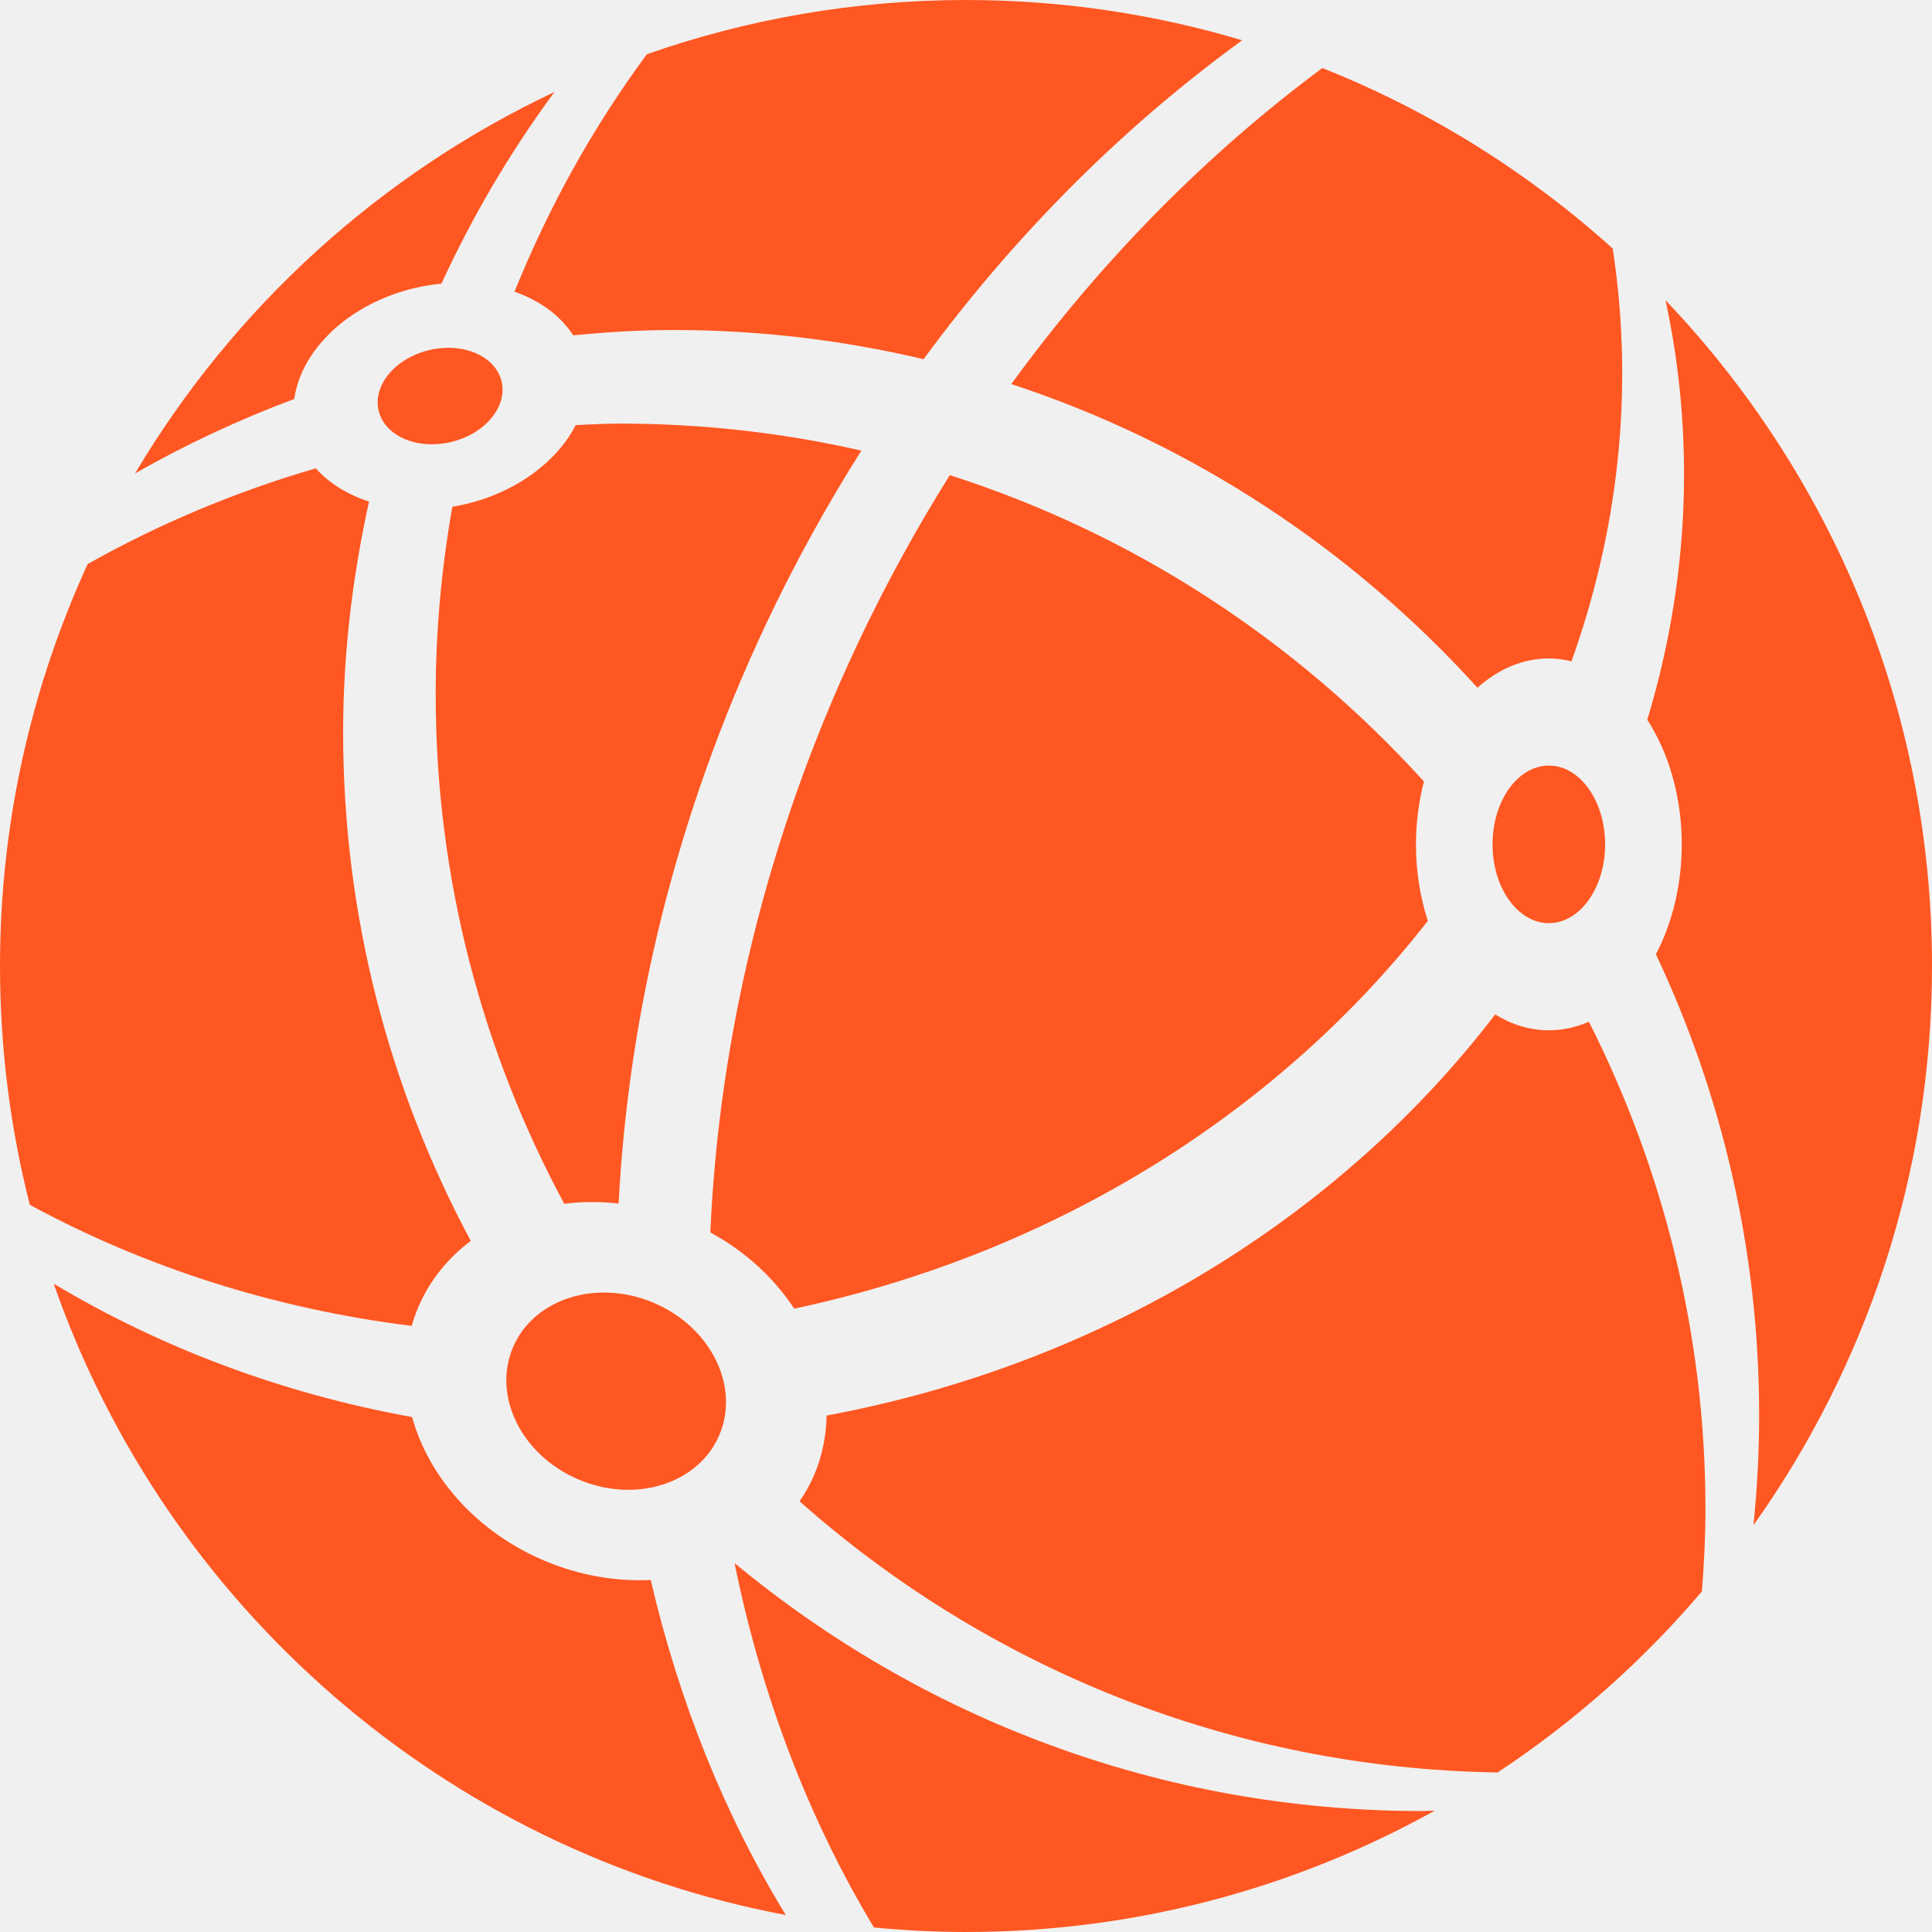
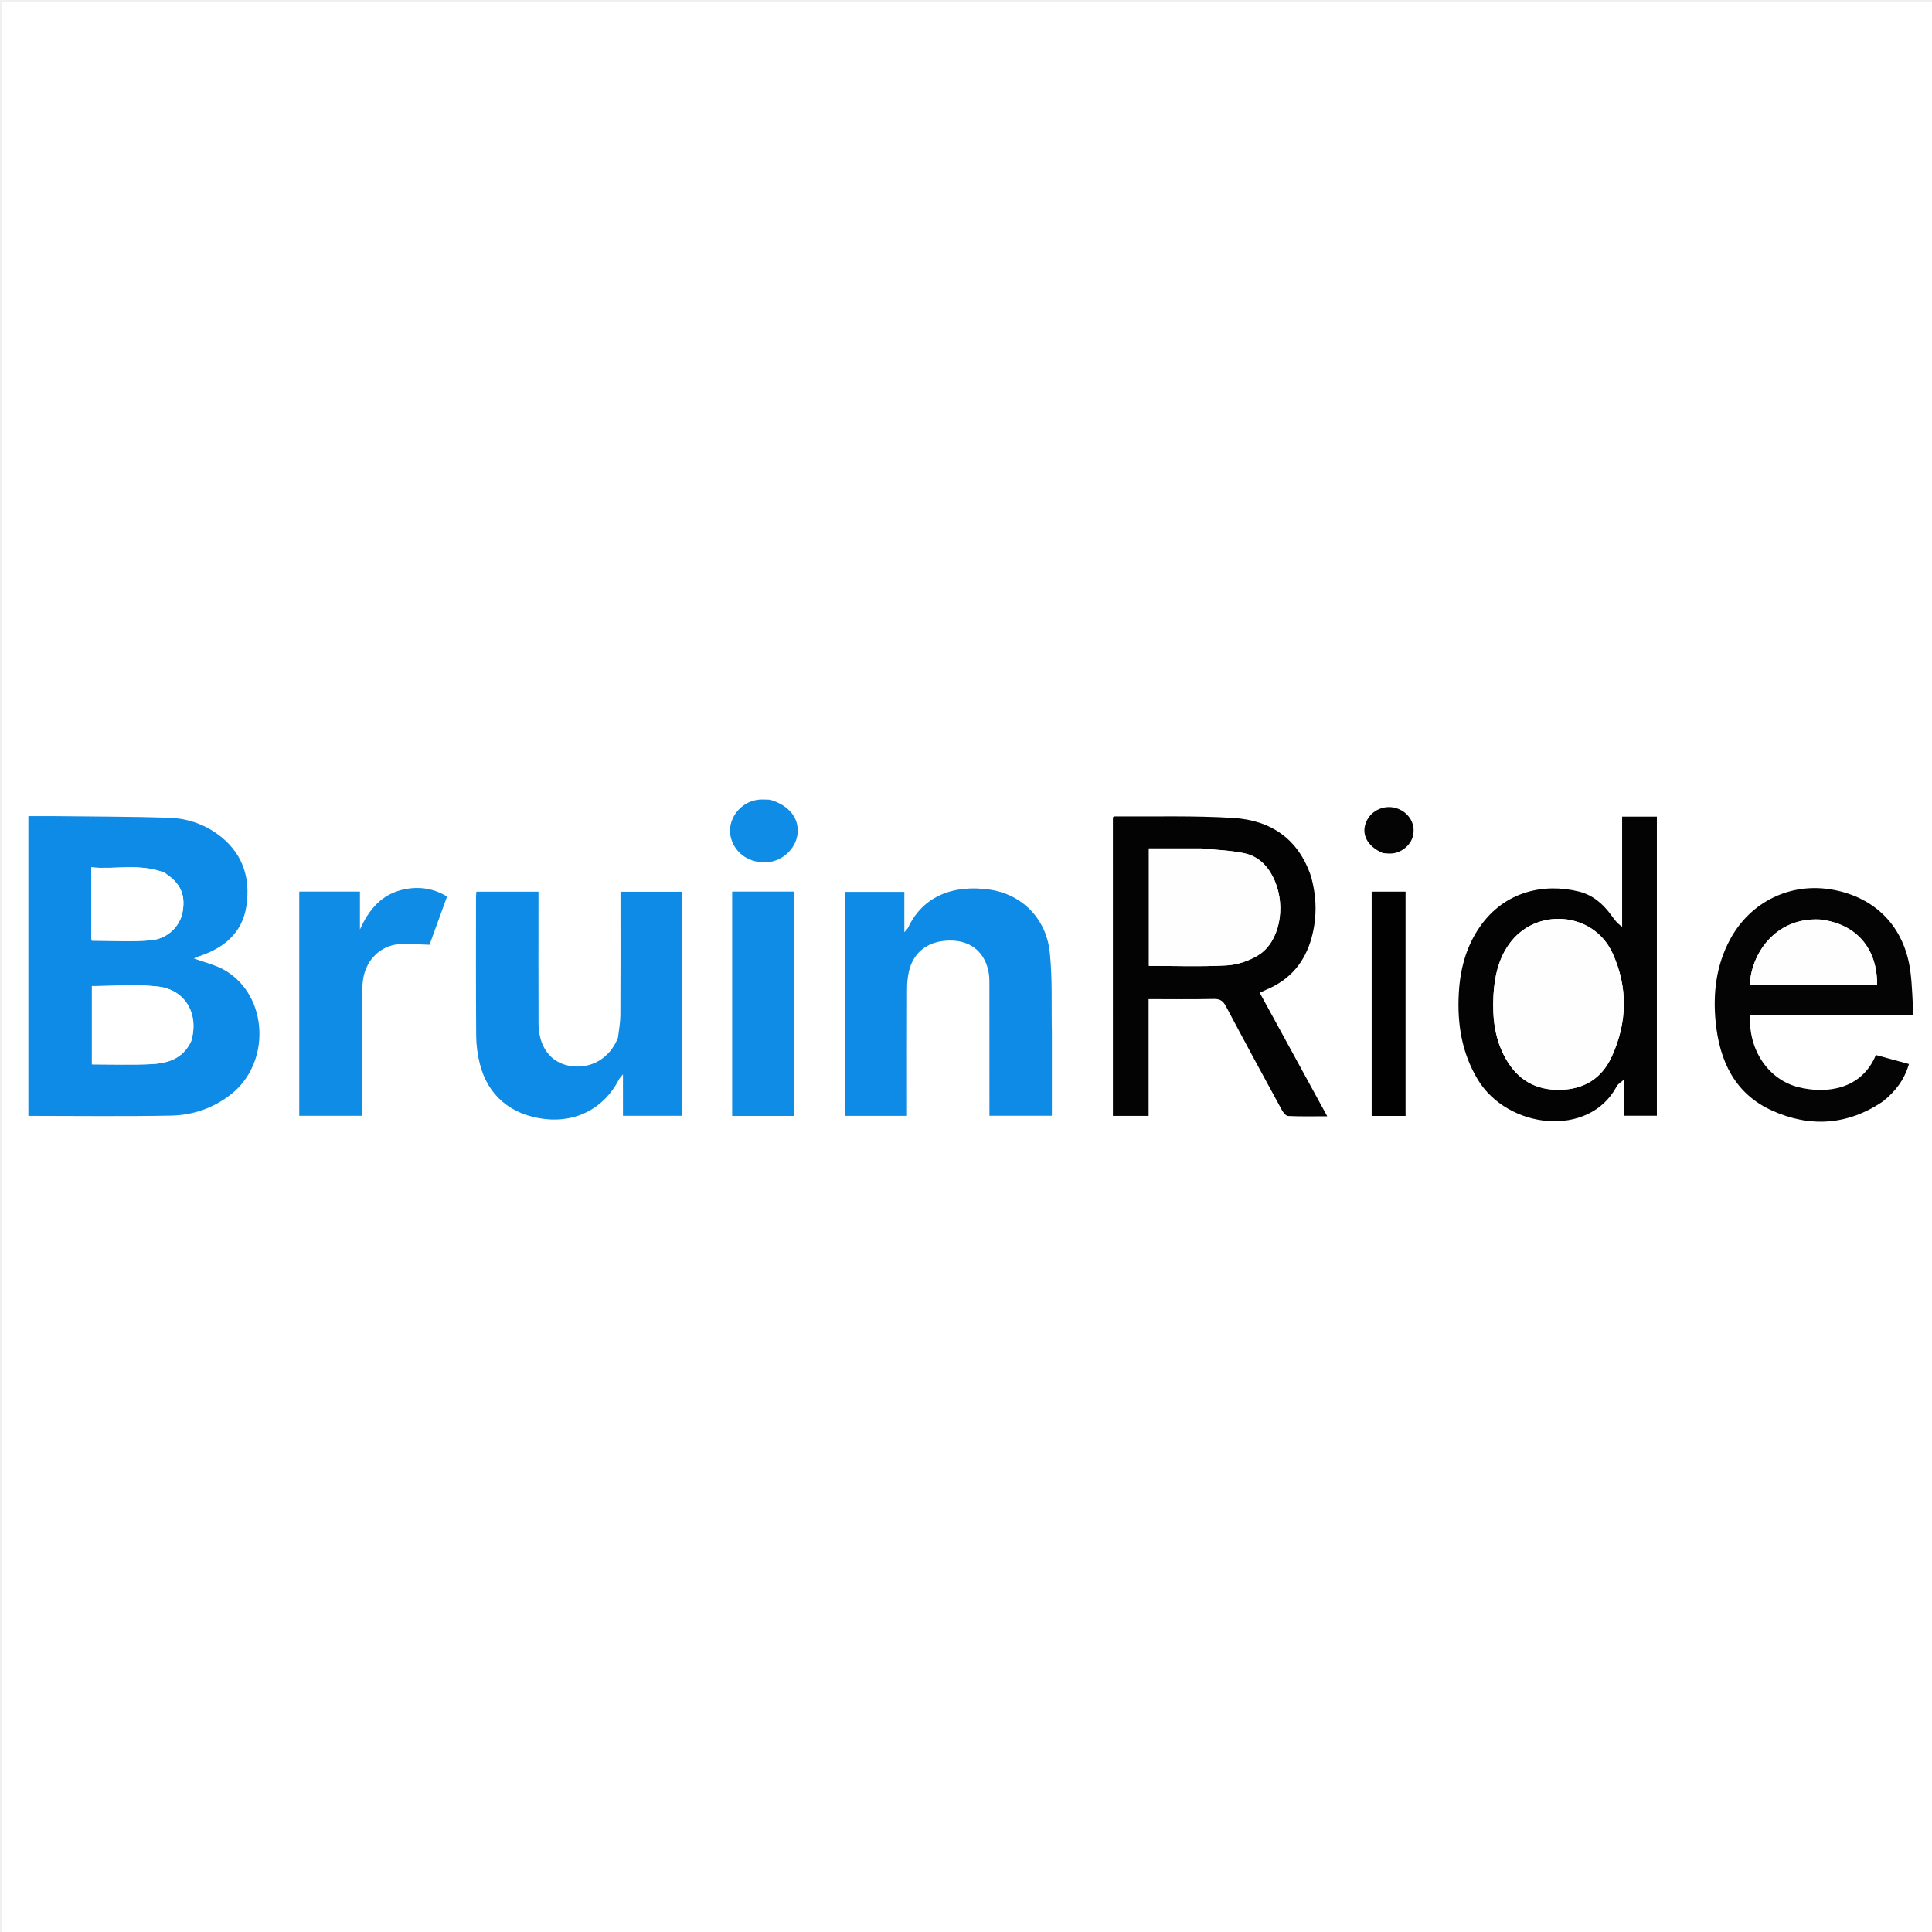
- <svg xmlns="http://www.w3.org/2000/svg" width="140" height="140" viewBox="0 0 140 140" fill="none">
-   <g clip-path="url(#clip0_109_2)">
-     <path d="M73.281 27.831C86.41 32.136 97.992 39.823 107.062 49.836C108.556 48.498 110.328 47.714 112.235 47.714C112.795 47.714 113.342 47.795 113.874 47.923C117.232 38.552 118.425 28.456 116.891 18.191C116.883 18.128 116.865 18.068 116.856 18.004C110.728 12.481 103.62 8.028 95.822 4.93C87.496 11.111 79.845 18.812 73.281 27.831Z" fill="#FF5722" />
-     <path d="M41.536 24.297C43.937 24.071 46.358 23.914 48.819 23.914C55.055 23.914 61.112 24.654 66.925 26.029C73.644 16.885 81.489 9.111 90.013 2.919C83.673 1.026 76.956 0 69.999 0C61.893 0 54.115 1.394 46.875 3.929C42.985 9.195 39.77 14.98 37.283 21.138C39.118 21.778 40.616 22.869 41.536 24.297Z" fill="#FF5722" />
-     <path d="M33.758 36.525C33.43 36.603 33.104 36.666 32.78 36.719C32.001 41.136 31.571 45.673 31.571 50.313C31.571 63.679 34.969 76.233 40.887 87.23C42.163 87.064 43.489 87.064 44.828 87.212C45.54 73.406 48.981 59.103 55.479 45.288C57.561 40.861 59.891 36.652 62.419 32.653C56.794 31.371 50.939 30.695 44.923 30.695C43.847 30.695 42.784 30.756 41.718 30.804C40.376 33.421 37.468 35.642 33.758 36.525Z" fill="#FF5722" />
-     <path d="M68.825 34.431C66.4 38.309 64.155 42.38 62.144 46.658C55.531 60.716 52.095 75.274 51.473 89.304C54.038 90.698 56.103 92.628 57.554 94.83C76.67 90.758 92.769 80.435 103.466 66.731C102.918 65.039 102.606 63.166 102.606 61.188C102.606 59.586 102.818 58.054 103.182 56.63C93.978 46.468 82.192 38.703 68.825 34.431Z" fill="#FF5722" />
-     <path d="M30.303 94.738C31.132 92.778 32.464 91.164 34.114 89.921C28.227 78.942 24.864 66.407 24.864 53.077C24.864 47.324 25.552 41.74 26.741 36.345C25.178 35.841 23.845 35.016 22.883 33.936C17.07 35.635 11.525 37.958 6.352 40.873C2.286 49.744 0 59.604 0 70.001C0 75.976 0.753 81.773 2.161 87.307C10.484 91.821 19.869 94.846 29.834 96.079C29.963 95.628 30.116 95.18 30.303 94.738Z" fill="#FF5722" />
-     <path d="M112.235 74.659C110.851 74.659 109.536 74.245 108.348 73.508C97.267 87.986 80.201 98.794 59.901 102.574C59.87 104.028 59.59 105.479 59.003 106.87C58.712 107.555 58.347 108.19 57.943 108.794C71.453 120.769 89.117 128.143 108.521 128.439C114.059 124.782 119.043 120.358 123.326 115.321C123.478 113.35 123.584 111.366 123.584 109.355C123.584 96.638 120.503 84.663 115.138 74.037C114.221 74.439 113.246 74.659 112.235 74.659Z" fill="#FF5722" />
-     <path d="M53.229 113.268C55.171 122.836 58.576 131.772 63.328 139.674C65.526 139.88 67.748 140 70.001 140C82.332 140 93.908 136.801 103.97 131.205C103.651 131.208 103.339 131.235 103.022 131.235C84.087 131.233 66.749 124.474 53.229 113.268Z" fill="#FF5722" />
-     <path d="M39.46 113.097C34.519 111.01 31.068 107.032 29.861 102.687C20.459 100.985 11.661 97.671 3.893 93.023C12.027 116.379 32.179 134.097 56.942 138.772C52.48 131.475 49.199 123.265 47.153 114.489C44.652 114.611 42.015 114.177 39.46 113.097Z" fill="#FF5722" />
-     <path d="M30.032 20.877C30.689 20.72 31.343 20.618 31.988 20.555C34.253 15.632 36.994 10.975 40.184 6.662C27.499 12.644 16.906 22.321 9.786 34.309C13.455 32.207 17.317 30.409 21.325 28.909C21.817 25.351 25.266 22.012 30.032 20.877Z" fill="#FF5722" />
-     <path d="M140 70.001C140 51.293 132.647 34.313 120.691 21.755C120.954 22.987 121.185 24.233 121.374 25.495C122.74 34.646 121.936 43.665 119.368 52.157C120.914 54.547 121.865 57.709 121.865 61.188C121.865 64.168 121.166 66.915 119.993 69.146C124.772 79.295 127.475 90.614 127.475 102.576C127.475 105.259 127.326 107.904 127.063 110.52C135.197 99.081 140 85.106 140 70.001Z" fill="#FF5722" />
-     <path d="M41.941 107.218C46.073 108.965 50.636 107.512 52.132 103.973C53.628 100.434 51.491 96.149 47.358 94.402C43.226 92.655 38.663 94.108 37.167 97.647C35.671 101.186 37.808 105.471 41.941 107.218Z" fill="#FF5722" />
-     <path d="M112.235 66.895C114.487 66.895 116.313 64.339 116.313 61.186C116.313 58.033 114.487 55.477 112.235 55.477C109.982 55.477 108.156 58.033 108.156 61.186C108.156 64.339 109.982 66.895 112.235 66.895Z" fill="#FF5722" />
-     <path d="M32.686 32.029C35.146 31.442 36.785 29.476 36.346 27.637C35.908 25.799 33.559 24.784 31.099 25.37C28.639 25.956 27 27.922 27.438 29.761C27.877 31.6 30.226 32.615 32.686 32.029Z" fill="#FF5722" />
-   </g>
-   <defs>
-     <clipPath id="clip0_109_2">
-       <rect width="140" height="140" fill="white" />
-     </clipPath>
-   </defs>
+ <svg xmlns="http://www.w3.org/2000/svg" version="1.1" id="Layer_1" x="0px" y="0px" width="100%" viewBox="0 0 1080 1080" enable-background="new 0 0 1080 1080" xml:space="preserve">
+   <path fill="#FFFFFF" opacity="1" stroke="none" d=" M603,1081   C402.023,1081 201.546,1081 1.035,1081   C1.035,721.065 1.035,361.129 1.035,1.097   C360.894,1.097 720.788,1.097 1080.841,1.097   C1080.841,361 1080.841,721 1080.841,1081   C921.796,1081 762.648,1081 603,1081  M30.508,456.234   C25.719,456.234 20.931,456.234 15.868,456.234   C15.868,512.4 15.868,568.071 15.868,623.777   C42.698,623.777 69.175,624.141 95.635,623.614   C107.761,623.373 119.158,619.482 128.971,611.84   C151.498,594.296 150.127,557.073 126.088,542.627   C120.762,539.427 114.354,538.027 108.377,535.772   C108.328,536.006 108.316,535.75 108.399,535.714   C109.292,535.326 110.185,534.923 111.108,534.618   C125.012,530.021 135.409,521.731 137.726,506.548   C140.259,489.951 135.206,475.895 121.078,465.939   C113.13,460.338 103.984,457.428 94.427,457.127   C73.465,456.466 52.481,456.49 30.508,456.234  M345.304,580.434   C340.925,591.625 330.35,597.762 318.7,595.873   C307.841,594.112 301.09,585.22 301.033,572.123   C300.933,549.295 301.005,526.466 301.004,503.638   C301.004,501.891 301.004,500.144 301.004,498.482   C288.974,498.482 277.726,498.482 266.301,498.482   C266.214,499.773 266.092,500.746 266.092,501.719   C266.09,527.547 265.994,553.375 266.198,579.201   C266.238,584.313 266.964,589.531 268.187,594.501   C272.593,612.412 285.773,623.431 304.724,625.54   C322.487,627.517 337.799,619.303 345.953,603.458   C346.33,602.725 346.979,602.131 348.243,600.536   C348.243,609.025 348.243,616.295 348.243,623.726   C359.53,623.726 370.428,623.726 381.359,623.726   C381.359,581.76 381.359,540.074 381.359,498.505   C369.665,498.505 358.41,498.505 346.863,498.505   C346.863,500.681 346.863,502.5 346.863,504.32   C346.863,525.316 346.928,546.312 346.807,567.307   C346.783,571.438 346.039,575.564 345.304,580.434  M588.003,576.5   C587.683,561.694 588.379,546.778 586.79,532.11   C584.765,513.412 571.211,499.943 553.335,497.327   C532.993,494.35 515.772,500.965 507.615,518.642   C507.382,519.146 506.89,519.529 505.526,521.146   C505.526,512.67 505.526,505.642 505.526,498.583   C494.009,498.583 483.153,498.583 472.435,498.583   C472.435,540.588 472.435,582.16 472.435,623.755   C484.047,623.755 495.309,623.755 507.003,623.755   C507.003,621.724 507.003,619.933 507.003,618.142   C507.003,596.315 506.958,574.487 507.051,552.661   C507.065,549.358 507.387,545.979 508.143,542.772   C510.794,531.538 519.873,525.309 532.446,525.802   C543.43,526.233 550.957,532.935 552.759,544.123   C553.179,546.733 553.09,549.439 553.093,552.101   C553.117,574.261 553.107,596.421 553.108,618.582   C553.108,620.326 553.108,622.071 553.108,623.701   C565.164,623.701 576.423,623.701 588.003,623.701   C588.003,608.101 588.003,592.801 588.003,576.5  M732.83,489.672   C725.852,468.8 710.25,458.525 689.364,457.241   C667.278,455.884 645.067,456.564 622.91,456.383   C622.647,456.38 622.382,456.748 622.128,456.946   C622.128,512.532 622.128,568.118 622.128,623.789   C628.809,623.789 635.227,623.789 642.073,623.789   C642.073,601.993 642.073,580.408 642.073,558.514   C654.478,558.514 666.458,558.682 678.429,558.411   C681.961,558.331 683.69,559.443 685.317,562.518   C695.575,581.9 706.038,601.174 716.533,620.429   C717.301,621.838 718.806,623.783 720.046,623.841   C727.075,624.17 734.127,624 741.93,624   C729.076,600.485 716.688,577.823 704.175,554.933   C705.8,554.185 706.957,553.611 708.147,553.111   C721.337,547.565 729.549,537.702 733.242,524.002   C736.258,512.816 736.078,501.619 732.83,489.672  M926.201,513.501   C926.201,494.546 926.201,475.591 926.201,456.504   C919.649,456.504 913.559,456.504 906.786,456.504   C906.786,477.162 906.786,497.614 906.786,518.067   C903.996,516.217 902.399,513.971 900.793,511.732   C896.193,505.317 890.312,500.298 882.654,498.398   C863.075,493.54 841.185,498.259 827.452,517.812   C819.566,529.04 816.22,541.779 815.483,555.287   C814.558,572.214 817.079,588.341 825.953,603.238   C842.611,631.2 888.438,636.429 903.861,607.061   C904.405,606.024 905.676,605.368 907.744,603.519   C907.744,611.389 907.744,617.604 907.744,623.698   C914.203,623.698 920.099,623.698 926.201,623.698   C926.201,587.095 926.201,550.798 926.201,513.501  M1052.899,615.401   C1059.641,610.015 1064.624,603.459 1067.103,594.786   C1060.598,593.014 1054.576,591.373 1048.64,589.756   C1040.703,608.856 1021.397,611.735 1005.357,607.737   C988.46,603.525 977.214,586.731 978.33,567.658   C1008.5,567.658 1038.71,567.658 1069.621,567.658   C1069.037,558.913 1068.958,550.729 1067.865,542.683   C1064.544,518.246 1048.639,501.796 1024.646,497.391   C1001.053,493.06 978.539,503.955 967.112,525.184   C959.331,539.637 957.497,555.188 959.057,571.194   C961.182,593 969.753,611.434 990.664,620.841   C1011.73,630.318 1032.732,629.156 1052.899,615.401  M167.293,569.5   C167.293,587.586 167.293,605.672 167.293,623.717   C179.302,623.717 190.566,623.717 202.207,623.717   C202.207,602.639 202.174,581.847 202.234,561.055   C202.247,556.733 202.314,552.375 202.86,548.098   C204.148,538.021 211.068,529.796 221.021,528.043   C226.973,526.995 233.291,528.023 240.102,528.128   C243.068,519.962 246.451,510.651 249.899,501.159   C242.254,496.553 234.33,495.457 226.091,497.121   C213.519,499.659 206.326,508.236 201.198,519.633   C201.198,512.63 201.198,505.627 201.198,498.413   C189.675,498.413 178.774,498.413 167.293,498.413   C167.293,521.949 167.293,545.225 167.293,569.5  M409.293,547.5   C409.293,572.915 409.293,598.331 409.293,623.815   C421.291,623.815 432.579,623.815 443.971,623.815   C443.971,581.901 443.971,540.178 443.971,498.416   C432.385,498.416 421.125,498.416 409.293,498.416   C409.293,514.619 409.293,530.559 409.293,547.5  M766.774,613.487   C766.774,616.911 766.774,620.335 766.774,623.794   C773.448,623.794 779.536,623.794 785.716,623.794   C785.716,581.902 785.716,540.216 785.716,498.45   C779.349,498.45 773.272,498.45 766.774,498.45   C766.774,536.631 766.774,574.56 766.774,613.487  M430.061,447.02   C428.07,447.016 426.062,446.837 424.093,447.037   C413.546,448.108 405.969,458.609 408.602,468.396   C410.999,477.307 419.297,482.779 429.182,481.968   C437.606,481.277 444.98,474.224 445.844,466.03   C446.758,457.375 441.093,450.192 430.061,447.02  M773.475,476.972   C774.968,477.023 776.471,477.203 777.955,477.101   C783.487,476.72 788.639,472.425 789.86,467.283   C791.221,461.56 788.653,455.944 783.309,452.954   C776.407,449.092 767.558,451.727 764.083,458.678   C760.521,465.803 763.982,473.07 773.475,476.972  z" />
+   <path fill="#0D8BE6" opacity="1" stroke="none" d=" M31.007,456.234   C52.481,456.49 73.465,456.466 94.427,457.127   C103.984,457.428 113.13,460.338 121.078,465.939   C135.206,475.895 140.259,489.951 137.726,506.548   C135.409,521.731 125.012,530.021 111.108,534.618   C110.185,534.923 109.292,535.326 108.399,535.714   C108.316,535.75 108.328,536.006 108.377,535.772   C114.354,538.027 120.762,539.427 126.088,542.627   C150.127,557.073 151.498,594.296 128.971,611.84   C119.158,619.482 107.761,623.373 95.635,623.614   C69.175,624.141 42.698,623.777 15.868,623.777   C15.868,568.071 15.868,512.4 15.868,456.234   C20.931,456.234 25.719,456.234 31.007,456.234  M106.889,581.979   C111.416,567.242 103.877,553.385 88.603,551.521   C76.381,550.029 63.83,551.219 51.366,551.219   C51.366,565.736 51.366,580.268 51.366,594.985   C62.537,594.985 73.363,595.36 84.149,594.871   C93.357,594.453 102.022,592.135 106.889,581.979  M91.542,487.7   C78.346,482.544 64.708,486.12 51.015,484.852   C51.015,498.441 51.01,511.221 51.027,524.002   C51.028,524.636 51.21,525.27 51.301,525.862   C62.403,525.862 73.375,526.567 84.21,525.649   C93.682,524.847 100.628,517.765 102.054,509.912   C103.838,500.089 100.897,493.504 91.542,487.7  z" />
+   <path fill="#0D8BE6" opacity="1" stroke="none" d=" M345.466,580.063   C346.039,575.564 346.783,571.438 346.807,567.307   C346.928,546.312 346.863,525.316 346.863,504.32   C346.863,502.5 346.863,500.681 346.863,498.505   C358.41,498.505 369.665,498.505 381.359,498.505   C381.359,540.074 381.359,581.76 381.359,623.726   C370.428,623.726 359.53,623.726 348.243,623.726   C348.243,616.295 348.243,609.025 348.243,600.536   C346.979,602.131 346.33,602.725 345.953,603.458   C337.799,619.303 322.487,627.517 304.724,625.54   C285.773,623.431 272.593,612.412 268.187,594.501   C266.964,589.531 266.238,584.313 266.198,579.201   C265.994,553.375 266.09,527.547 266.092,501.719   C266.092,500.746 266.214,499.773 266.301,498.482   C277.726,498.482 288.974,498.482 301.004,498.482   C301.004,500.144 301.004,501.891 301.004,503.638   C301.005,526.466 300.933,549.295 301.033,572.123   C301.09,585.22 307.841,594.112 318.7,595.873   C330.35,597.762 340.925,591.625 345.466,580.063  z" />
+   <path fill="#0D8BE6" opacity="1" stroke="none" d=" M588.003,577   C588.003,592.801 588.003,608.101 588.003,623.701   C576.423,623.701 565.164,623.701 553.108,623.701   C553.108,622.071 553.108,620.326 553.108,618.582   C553.107,596.421 553.117,574.261 553.093,552.101   C553.09,549.439 553.179,546.733 552.759,544.123   C550.957,532.935 543.43,526.233 532.446,525.802   C519.873,525.309 510.794,531.538 508.143,542.772   C507.387,545.979 507.065,549.358 507.051,552.661   C506.958,574.487 507.003,596.315 507.003,618.142   C507.003,619.933 507.003,621.724 507.003,623.755   C495.309,623.755 484.047,623.755 472.435,623.755   C472.435,582.16 472.435,540.588 472.435,498.583   C483.153,498.583 494.009,498.583 505.526,498.583   C505.526,505.642 505.526,512.67 505.526,521.146   C506.89,519.529 507.382,519.146 507.615,518.642   C515.772,500.965 532.993,494.35 553.335,497.327   C571.211,499.943 584.765,513.412 586.79,532.11   C588.379,546.778 587.683,561.694 588.003,577  z" />
+   <path fill="#030303" opacity="1" stroke="none" d=" M732.912,490.066   C736.078,501.619 736.258,512.816 733.242,524.002   C729.549,537.702 721.337,547.565 708.147,553.111   C706.957,553.611 705.8,554.185 704.175,554.933   C716.688,577.823 729.076,600.485 741.93,624   C734.127,624 727.075,624.17 720.046,623.841   C718.806,623.783 717.301,621.838 716.533,620.429   C706.038,601.174 695.575,581.9 685.317,562.518   C683.69,559.443 681.961,558.331 678.429,558.411   C666.458,558.682 654.478,558.514 642.073,558.514   C642.073,580.408 642.073,601.993 642.073,623.789   C635.227,623.789 628.809,623.789 622.128,623.789   C622.128,568.118 622.128,512.532 622.122,456.945   C622.382,456.748 622.647,456.38 622.91,456.383   C645.067,456.564 667.278,455.884 689.364,457.241   C710.25,458.525 725.852,468.8 732.912,490.066  M671.424,474.281   C661.678,474.281 651.932,474.281 642.242,474.281   C642.242,496.619 642.242,518.207 642.242,539.924   C656.929,539.924 671.41,540.479 685.813,539.658   C691.833,539.315 698.337,537.094 703.484,533.897   C715.228,526.6 718.995,507.34 712.612,492.417   C709.289,484.646 703.881,478.745 695.557,476.98   C687.987,475.374 680.129,475.127 671.424,474.281  z" />
+   <path fill="#030303" opacity="1" stroke="none" d=" M926.201,514.001   C926.201,550.798 926.201,587.095 926.201,623.698   C920.099,623.698 914.203,623.698 907.744,623.698   C907.744,617.604 907.744,611.389 907.744,603.519   C905.676,605.368 904.405,606.024 903.861,607.061   C888.438,636.429 842.611,631.2 825.953,603.238   C817.079,588.341 814.558,572.214 815.483,555.287   C816.22,541.779 819.566,529.04 827.452,517.812   C841.185,498.259 863.075,493.54 882.654,498.398   C890.312,500.298 896.193,505.317 900.793,511.732   C902.399,513.971 903.996,516.217 906.786,518.067   C906.786,497.614 906.786,477.162 906.786,456.504   C913.559,456.504 919.649,456.504 926.201,456.504   C926.201,475.591 926.201,494.546 926.201,514.001  M834.845,556.64   C834.198,568.95 835.547,580.9 841.741,591.836   C848.375,603.547 858.343,609.458 872.007,609.206   C885.52,608.956 895.343,602.851 900.917,590.767   C909.736,571.644 910.133,551.915 901.412,532.833   C890.742,509.485 858.225,506.971 843.481,527.938   C837.689,536.174 835.452,545.724 834.845,556.64  z" />
+   <path fill="#040404" opacity="1" stroke="none" d=" M1052.631,615.641   C1032.732,629.156 1011.73,630.318 990.664,620.841   C969.753,611.434 961.182,593 959.057,571.194   C957.497,555.188 959.331,539.637 967.112,525.184   C978.539,503.955 1001.053,493.06 1024.646,497.391   C1048.639,501.796 1064.544,518.246 1067.865,542.683   C1068.958,550.729 1069.037,558.913 1069.621,567.658   C1038.71,567.658 1008.5,567.658 978.33,567.658   C977.214,586.731 988.46,603.525 1005.357,607.737   C1021.397,611.735 1040.703,608.856 1048.64,589.756   C1054.576,591.373 1060.598,593.014 1067.103,594.786   C1064.624,603.459 1059.641,610.015 1052.631,615.641  M1017.266,514.008   C992.29,512.666 978.774,533.404 978.14,550.767   C1001.876,550.767 1025.605,550.767 1049.332,550.767   C1049.497,530.159 1037.793,516.456 1017.266,514.008  z" />
+   <path fill="#0E8CE6" opacity="1" stroke="none" d=" M167.293,569   C167.293,545.225 167.293,521.949 167.293,498.413   C178.774,498.413 189.675,498.413 201.198,498.413   C201.198,505.627 201.198,512.63 201.198,519.633   C206.326,508.236 213.519,499.659 226.091,497.121   C234.33,495.457 242.254,496.553 249.899,501.159   C246.451,510.651 243.068,519.962 240.102,528.128   C233.291,528.023 226.973,526.995 221.021,528.043   C211.068,529.796 204.148,538.021 202.86,548.098   C202.314,552.375 202.247,556.733 202.234,561.055   C202.174,581.847 202.207,602.639 202.207,623.717   C190.566,623.717 179.302,623.717 167.293,623.717   C167.293,605.672 167.293,587.586 167.293,569  z" />
+   <path fill="#0E8CE6" opacity="1" stroke="none" d=" M409.293,547   C409.293,530.559 409.293,514.619 409.293,498.416   C421.125,498.416 432.385,498.416 443.971,498.416   C443.971,540.178 443.971,581.901 443.971,623.815   C432.579,623.815 421.291,623.815 409.293,623.815   C409.293,598.331 409.293,572.915 409.293,547  z" />
+   <path fill="#010101" opacity="1" stroke="none" d=" M766.774,612.988   C766.774,574.56 766.774,536.631 766.774,498.45   C773.272,498.45 779.349,498.45 785.716,498.45   C785.716,540.216 785.716,581.902 785.716,623.794   C779.536,623.794 773.448,623.794 766.774,623.794   C766.774,620.335 766.774,616.911 766.774,612.988  z" />
+   <path fill="#0E8CE6" opacity="1" stroke="none" d=" M430.489,447.061   C441.093,450.192 446.758,457.375 445.844,466.03   C444.98,474.224 437.606,481.277 429.182,481.968   C419.297,482.779 410.999,477.307 408.602,468.396   C405.969,458.609 413.546,448.108 424.093,447.037   C426.062,446.837 428.07,447.016 430.489,447.061  z" />
+   <path fill="#040404" opacity="1" stroke="none" d=" M773.102,476.903   C763.982,473.07 760.521,465.803 764.083,458.678   C767.558,451.727 776.407,449.092 783.309,452.954   C788.653,455.944 791.221,461.56 789.86,467.283   C788.639,472.425 783.487,476.72 777.955,477.101   C776.471,477.203 774.968,477.023 773.102,476.903  z" />
+   <path fill="#FFFFFF" opacity="1" stroke="none" d=" M106.727,582.34   C102.022,592.135 93.357,594.453 84.149,594.871   C73.363,595.36 62.537,594.985 51.366,594.985   C51.366,580.268 51.366,565.736 51.366,551.219   C63.83,551.219 76.381,550.029 88.603,551.521   C103.877,553.385 111.416,567.242 106.727,582.34  z" />
+   <path fill="#FFFFFF" opacity="1" stroke="none" d=" M91.898,487.834   C100.897,493.504 103.838,500.089 102.054,509.912   C100.628,517.765 93.682,524.847 84.21,525.649   C73.375,526.567 62.403,525.862 51.301,525.862   C51.21,525.27 51.028,524.636 51.027,524.002   C51.01,511.221 51.015,498.441 51.015,484.852   C64.708,486.12 78.346,482.544 91.898,487.834  z" />
+   <path fill="#FEFEFE" opacity="1" stroke="none" d=" M671.911,474.281   C680.129,475.127 687.987,475.374 695.557,476.98   C703.881,478.745 709.289,484.646 712.612,492.417   C718.995,507.34 715.228,526.6 703.484,533.897   C698.337,537.094 691.833,539.315 685.813,539.658   C671.41,540.479 656.929,539.924 642.242,539.924   C642.242,518.207 642.242,496.619 642.242,474.281   C651.932,474.281 661.678,474.281 671.911,474.281  z" />
+   <path fill="#FEFEFE" opacity="1" stroke="none" d=" M834.861,556.163   C835.452,545.724 837.689,536.174 843.481,527.938   C858.225,506.971 890.742,509.485 901.412,532.833   C910.133,551.915 909.736,571.644 900.917,590.767   C895.343,602.851 885.52,608.956 872.007,609.206   C858.343,609.458 848.375,603.547 841.741,591.836   C835.547,580.9 834.198,568.95 834.861,556.163  z" />
+   <path fill="#FEFEFE" opacity="1" stroke="none" d=" M1017.718,514.031   C1037.793,516.456 1049.497,530.159 1049.332,550.767   C1025.605,550.767 1001.876,550.767 978.14,550.767   C978.774,533.404 992.29,512.666 1017.718,514.031  z" />
</svg>
